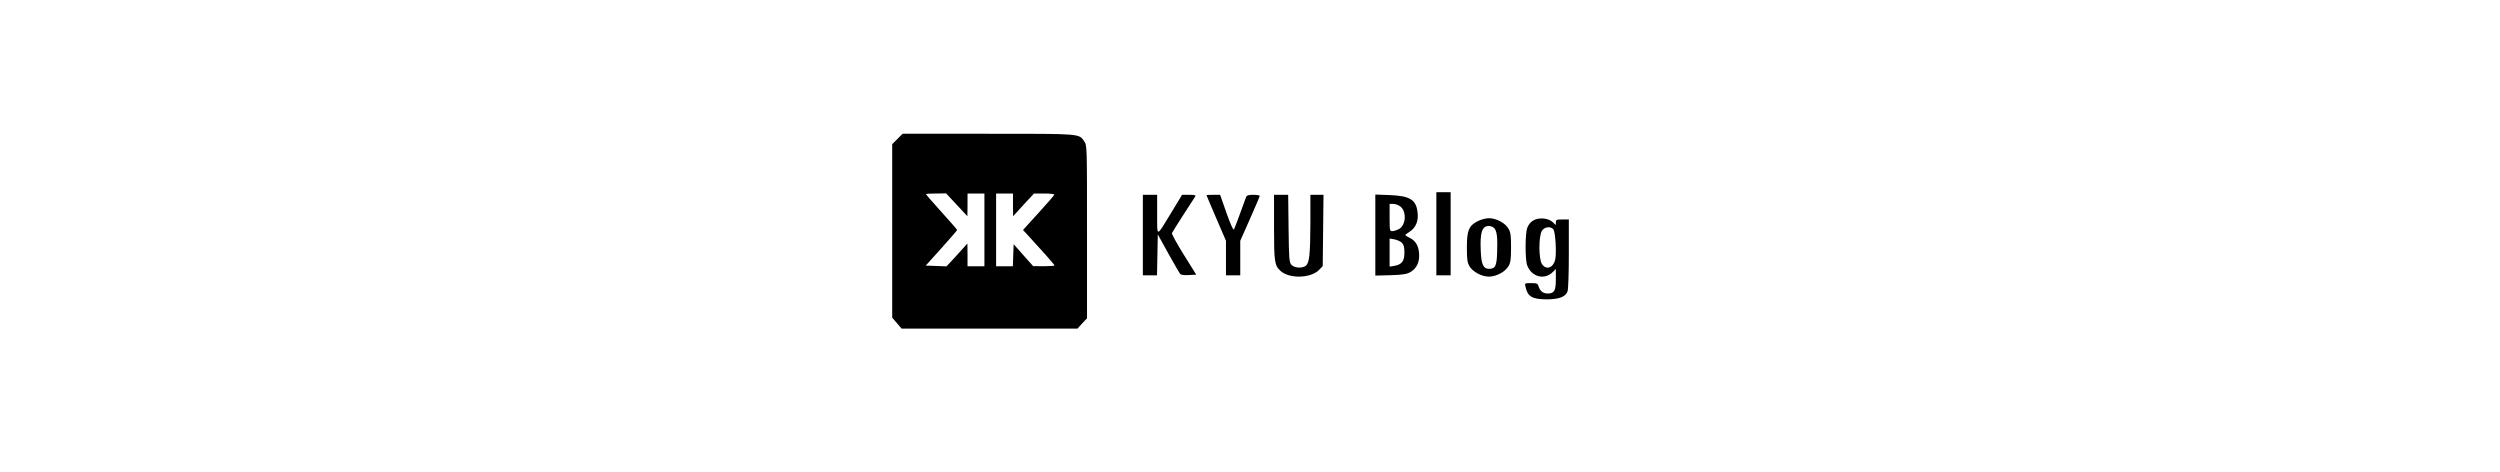
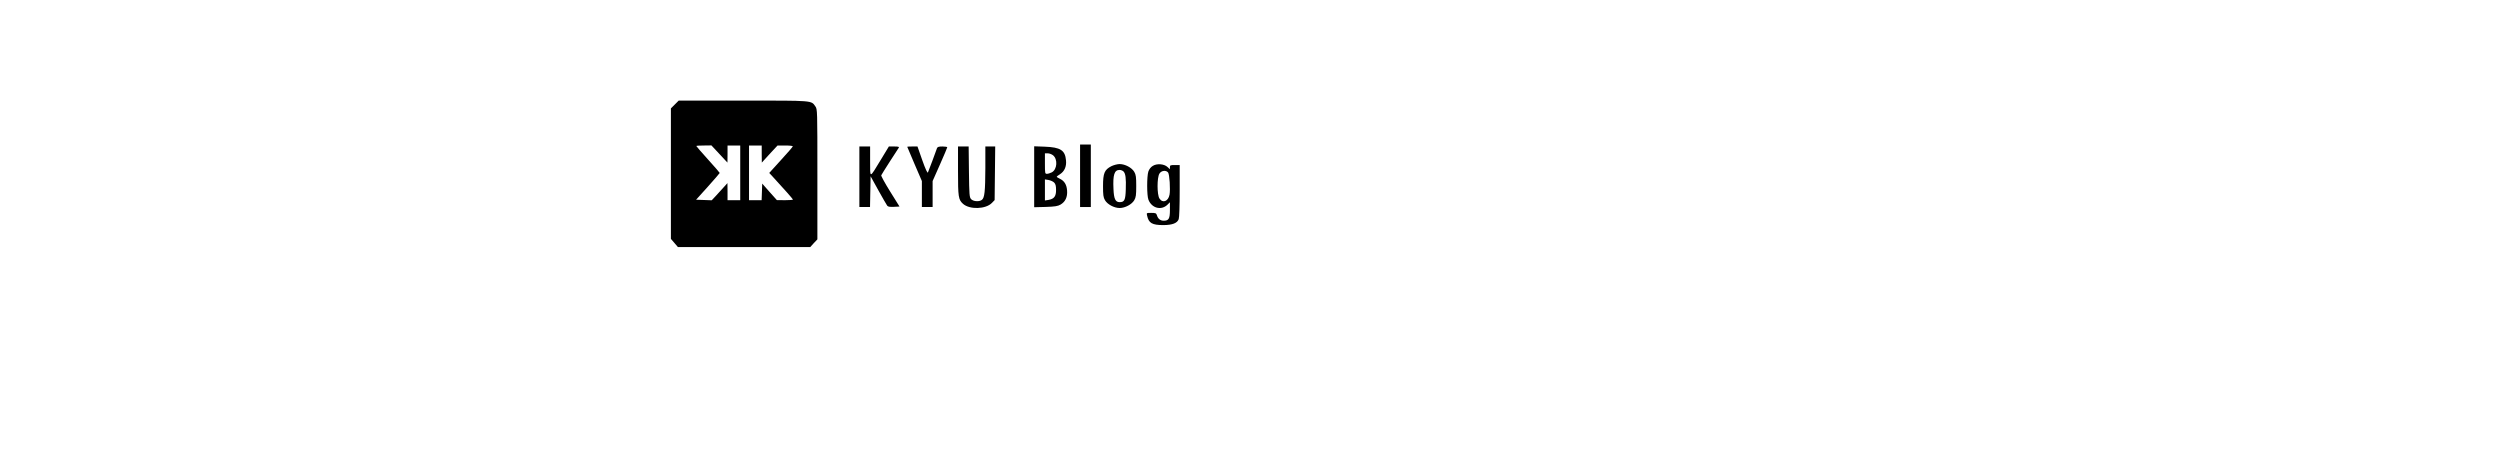
- <svg xmlns="http://www.w3.org/2000/svg" version="1.0" width="1925pt" height="363pt" viewBox="0 0 1925 363" preserveAspectRatio="xMidYMid meet">
+ <svg xmlns="http://www.w3.org/2000/svg" width="2560" height="480" preserveAspectRatio="xMidYMid meet">
  <g transform="translate(0,363) scale(0.1,-0.1)" fill="#000000" stroke="none">
    <path d="M6910 2560 l-40 -40 0 -668 0 -668 36 -42 36 -42 677 0 678 0 36 40 37 39 0 667 c0 658 0 666 -21 695 -43 61 -16 59 -739 59 l-660 0 -40 -40z m457 -507 l82 -88 1 88 0 87 65 0 65 0 0 -280 0 -280 -65 0 -65 0 0 88 -1 87 -36 -40 c-20 -22 -56 -62 -80 -88 l-45 -48 -80 3 -80 3 121 134 c66 74 121 137 121 140 0 3 -54 65 -120 138 -66 73 -120 135 -120 138 0 3 35 5 78 5 l77 1 82 -88z m433 0 l1 -88 80 88 81 87 80 0 c46 0 78 -4 76 -9 -1 -6 -56 -69 -122 -141 l-119 -131 30 -32 c117 -127 213 -235 213 -241 0 -3 -37 -6 -82 -6 l-83 1 -75 84 -75 85 -3 -85 -3 -85 -64 0 -65 0 0 280 0 280 65 0 65 0 0 -87z" />
    <path d="M11060 1830 l0 -320 55 0 55 0 0 320 0 320 -55 0 -55 0 0 -320z" />
    <path d="M8800 1820 l0 -310 55 0 54 0 3 157 3 158 79 -143 c44 -79 85 -150 91 -158 8 -11 26 -14 68 -12 l58 3 -96 154 c-53 85 -94 160 -91 166 2 6 42 69 88 141 46 71 87 135 92 142 5 9 -6 12 -47 12 l-55 0 -80 -132 c-122 -200 -111 -198 -112 -20 l0 152 -55 0 -55 0 0 -310z" />
    <path d="M9290 2127 c0 -2 34 -81 75 -177 l75 -174 0 -133 0 -133 55 0 55 0 0 133 0 133 75 169 c41 93 75 172 75 177 0 4 -22 8 -49 8 -37 0 -51 -4 -56 -17 -4 -10 -24 -67 -46 -126 -22 -60 -43 -115 -47 -123 -5 -10 -25 33 -58 126 l-49 140 -52 0 c-29 0 -53 -1 -53 -3z" />
    <path d="M9810 1880 c0 -268 4 -294 51 -337 68 -61 233 -56 296 9 l28 29 3 275 3 274 -51 0 -50 0 0 -222 c-1 -240 -8 -304 -36 -325 -28 -21 -88 -16 -110 8 -17 19 -19 42 -22 280 l-3 259 -54 0 -55 0 0 -250z" />
    <path d="M10590 1820 l0 -312 118 3 c95 3 124 8 152 24 49 29 72 77 67 143 -4 61 -28 100 -75 122 -17 8 -31 17 -31 20 0 3 14 14 32 25 47 30 69 79 63 142 -9 105 -57 135 -218 141 l-108 4 0 -312z m193 220 c50 -40 43 -146 -13 -175 -16 -8 -38 -15 -50 -15 -19 0 -20 6 -20 105 l0 105 29 0 c15 0 40 -9 54 -20z m11 -279 c15 -15 20 -34 20 -75 1 -66 -20 -93 -77 -103 l-37 -6 0 108 0 108 37 -6 c20 -4 46 -15 57 -26z" />
    <path d="M11380 1928 c-70 -36 -85 -71 -85 -203 0 -92 3 -116 20 -145 25 -43 94 -80 150 -80 56 0 125 37 150 80 17 29 20 53 20 145 0 92 -3 116 -20 145 -25 43 -94 80 -150 80 -22 0 -61 -10 -85 -22z m124 -53 c22 -22 28 -70 24 -185 -3 -109 -14 -130 -63 -130 -43 0 -59 33 -63 135 -7 146 9 195 63 195 13 0 30 -7 39 -15z" />
    <path d="M11804 1931 c-20 -12 -37 -34 -45 -58 -16 -48 -16 -247 1 -288 34 -88 133 -113 196 -50 l24 24 0 -79 c0 -90 -12 -110 -64 -110 -35 0 -59 20 -70 58 -6 19 -14 22 -57 22 -49 0 -49 0 -43 -27 17 -78 51 -98 169 -98 91 1 140 20 155 61 6 14 10 144 10 290 l0 264 -50 0 c-45 0 -50 -2 -50 -22 l0 -21 -25 23 c-34 32 -109 38 -151 11z m157 -67 c15 -18 25 -174 15 -228 -13 -68 -70 -90 -103 -39 -26 39 -26 217 0 256 20 31 66 37 88 11z" />
  </g>
</svg>
